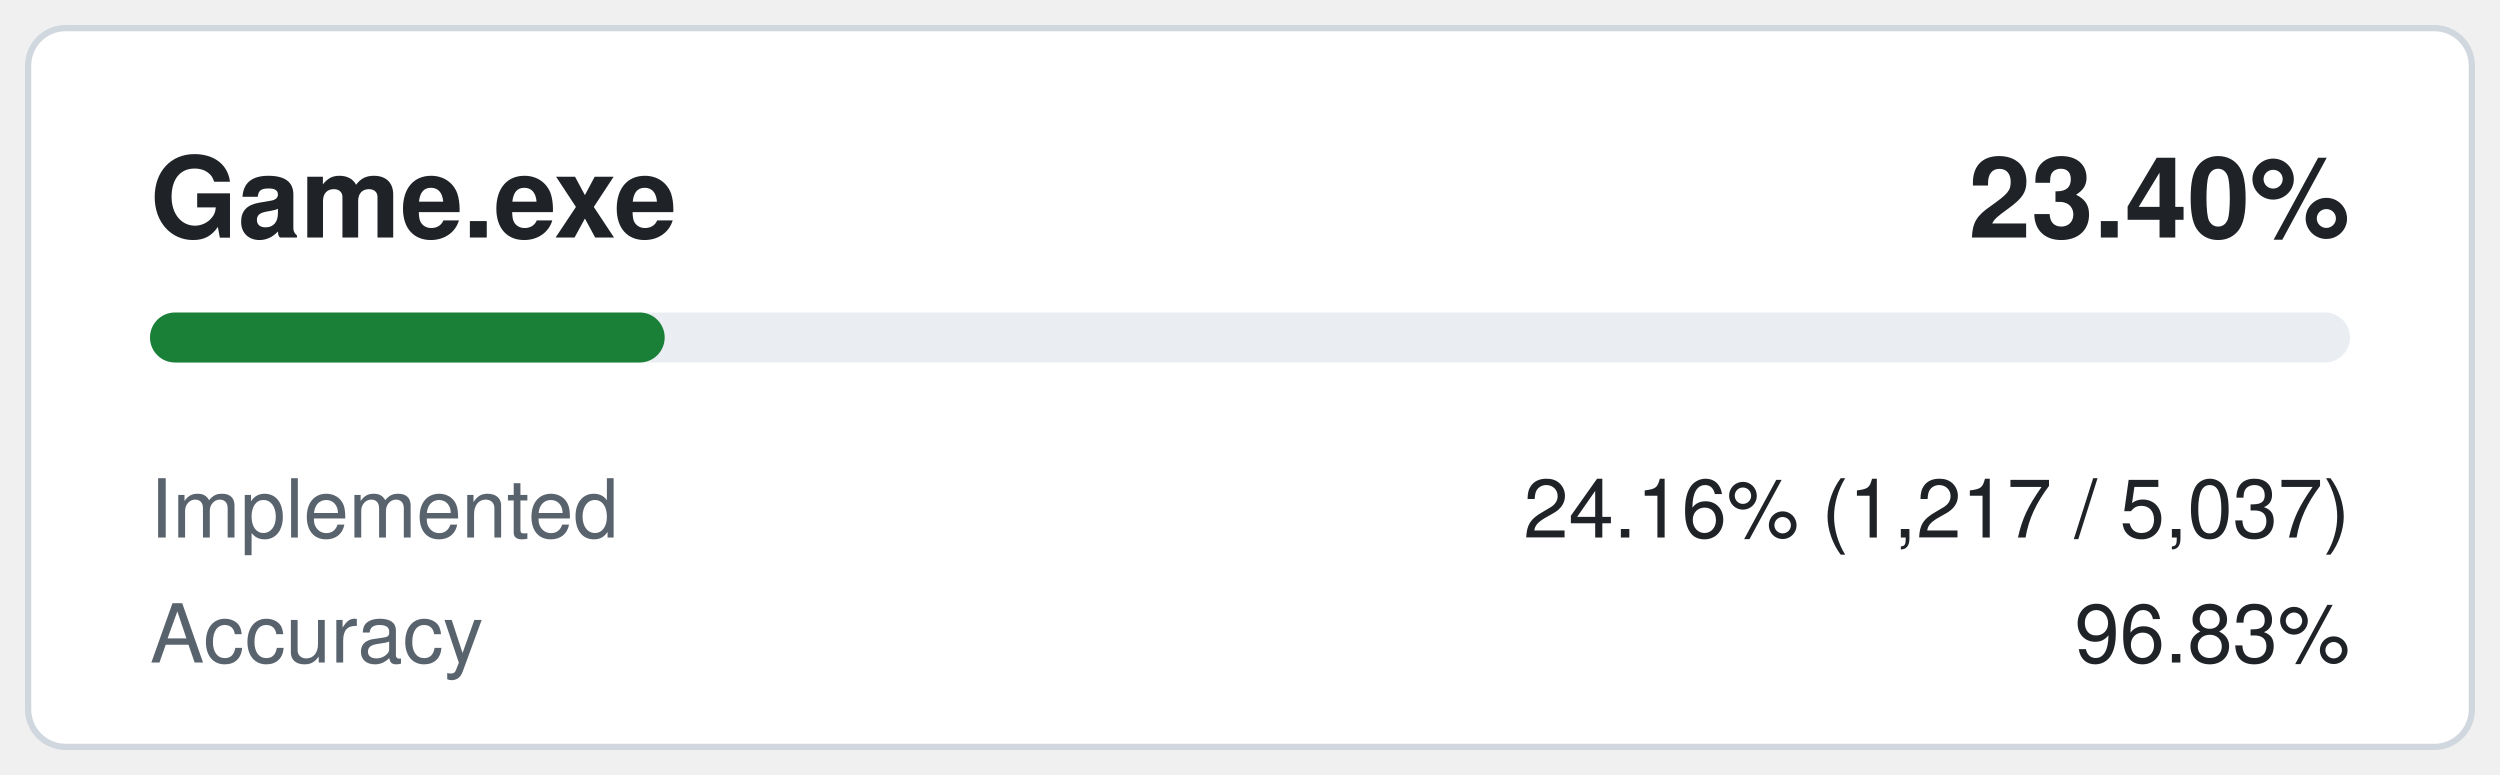
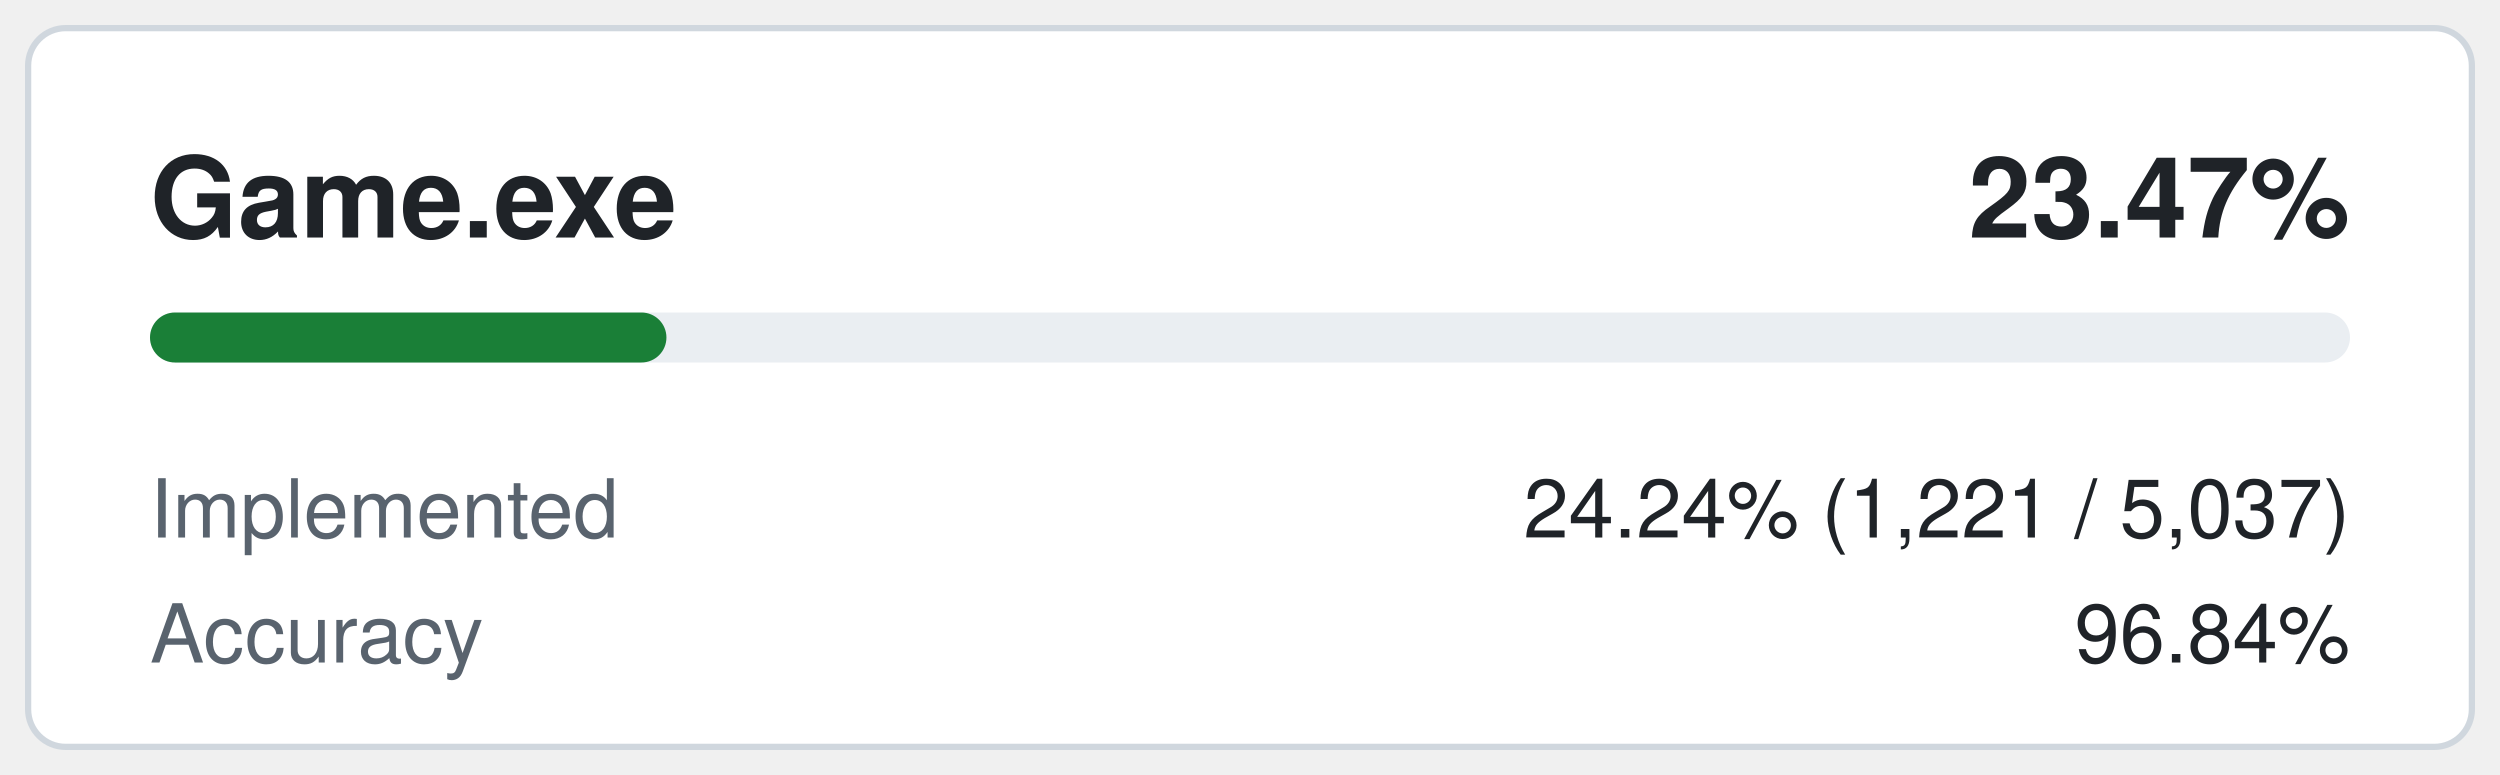
- <svg xmlns="http://www.w3.org/2000/svg" width="400" height="124" viewBox="0 0 400 124" role="img" aria-label="Game.exe: 23.40% decompiled">
+ <svg xmlns="http://www.w3.org/2000/svg" width="400" height="124" viewBox="0 0 400 124" role="img" aria-label="Game.exe: 23.47% decompiled">
  <style>
  .card { fill: #ffffff; stroke: #d0d7de; }
  .track { fill: #eaeef2; }
  .bar { fill: #1a7f37; }
  text { font-family: -apple-system, BlinkMacSystemFont, "Segoe UI", Helvetica, Arial, sans-serif; fill: #1f2328; font-variant-numeric: tabular-nums; }
  .muted { fill: #59636e; }
  @media (prefers-color-scheme: dark) {
    .card { fill: #0d1117; stroke: #3d444d; }
    .track { fill: #262c36; }
    .bar { fill: #3fb950; }
    text { fill: #f0f6fc; }
    .muted { fill: #9198a1; }
  }
</style>
  <rect class="card" x="4.5" y="4.5" width="391" height="115" rx="6" />
  <text x="24" y="38" font-size="18" font-weight="600">Game.exe</text>
-   <text x="376" y="38" font-size="18" font-weight="600" text-anchor="end">23.40%</text>
+   <text x="376" y="38" font-size="18" font-weight="600" text-anchor="end">23.47%</text>
  <rect class="track" x="24" y="50" width="352" height="8" rx="4" />
-   <rect class="bar" x="24" y="50" width="82.35" height="8" rx="4" />
+   <rect class="bar" x="24" y="50" width="82.63" height="8" rx="4" />
  <text class="muted" x="24" y="86" font-size="13">Implemented</text>
-   <text x="376" y="86" font-size="13" text-anchor="end">24.16% (1,217 / 5,037)</text>
+   <text x="376" y="86" font-size="13" text-anchor="end">24.24% (1,221 / 5,037)</text>
  <text class="muted" x="24" y="106" font-size="13">Accuracy</text>
-   <text x="376" y="106" font-size="13" text-anchor="end">96.83%</text>
+   <text x="376" y="106" font-size="13" text-anchor="end">96.84%</text>
</svg>
